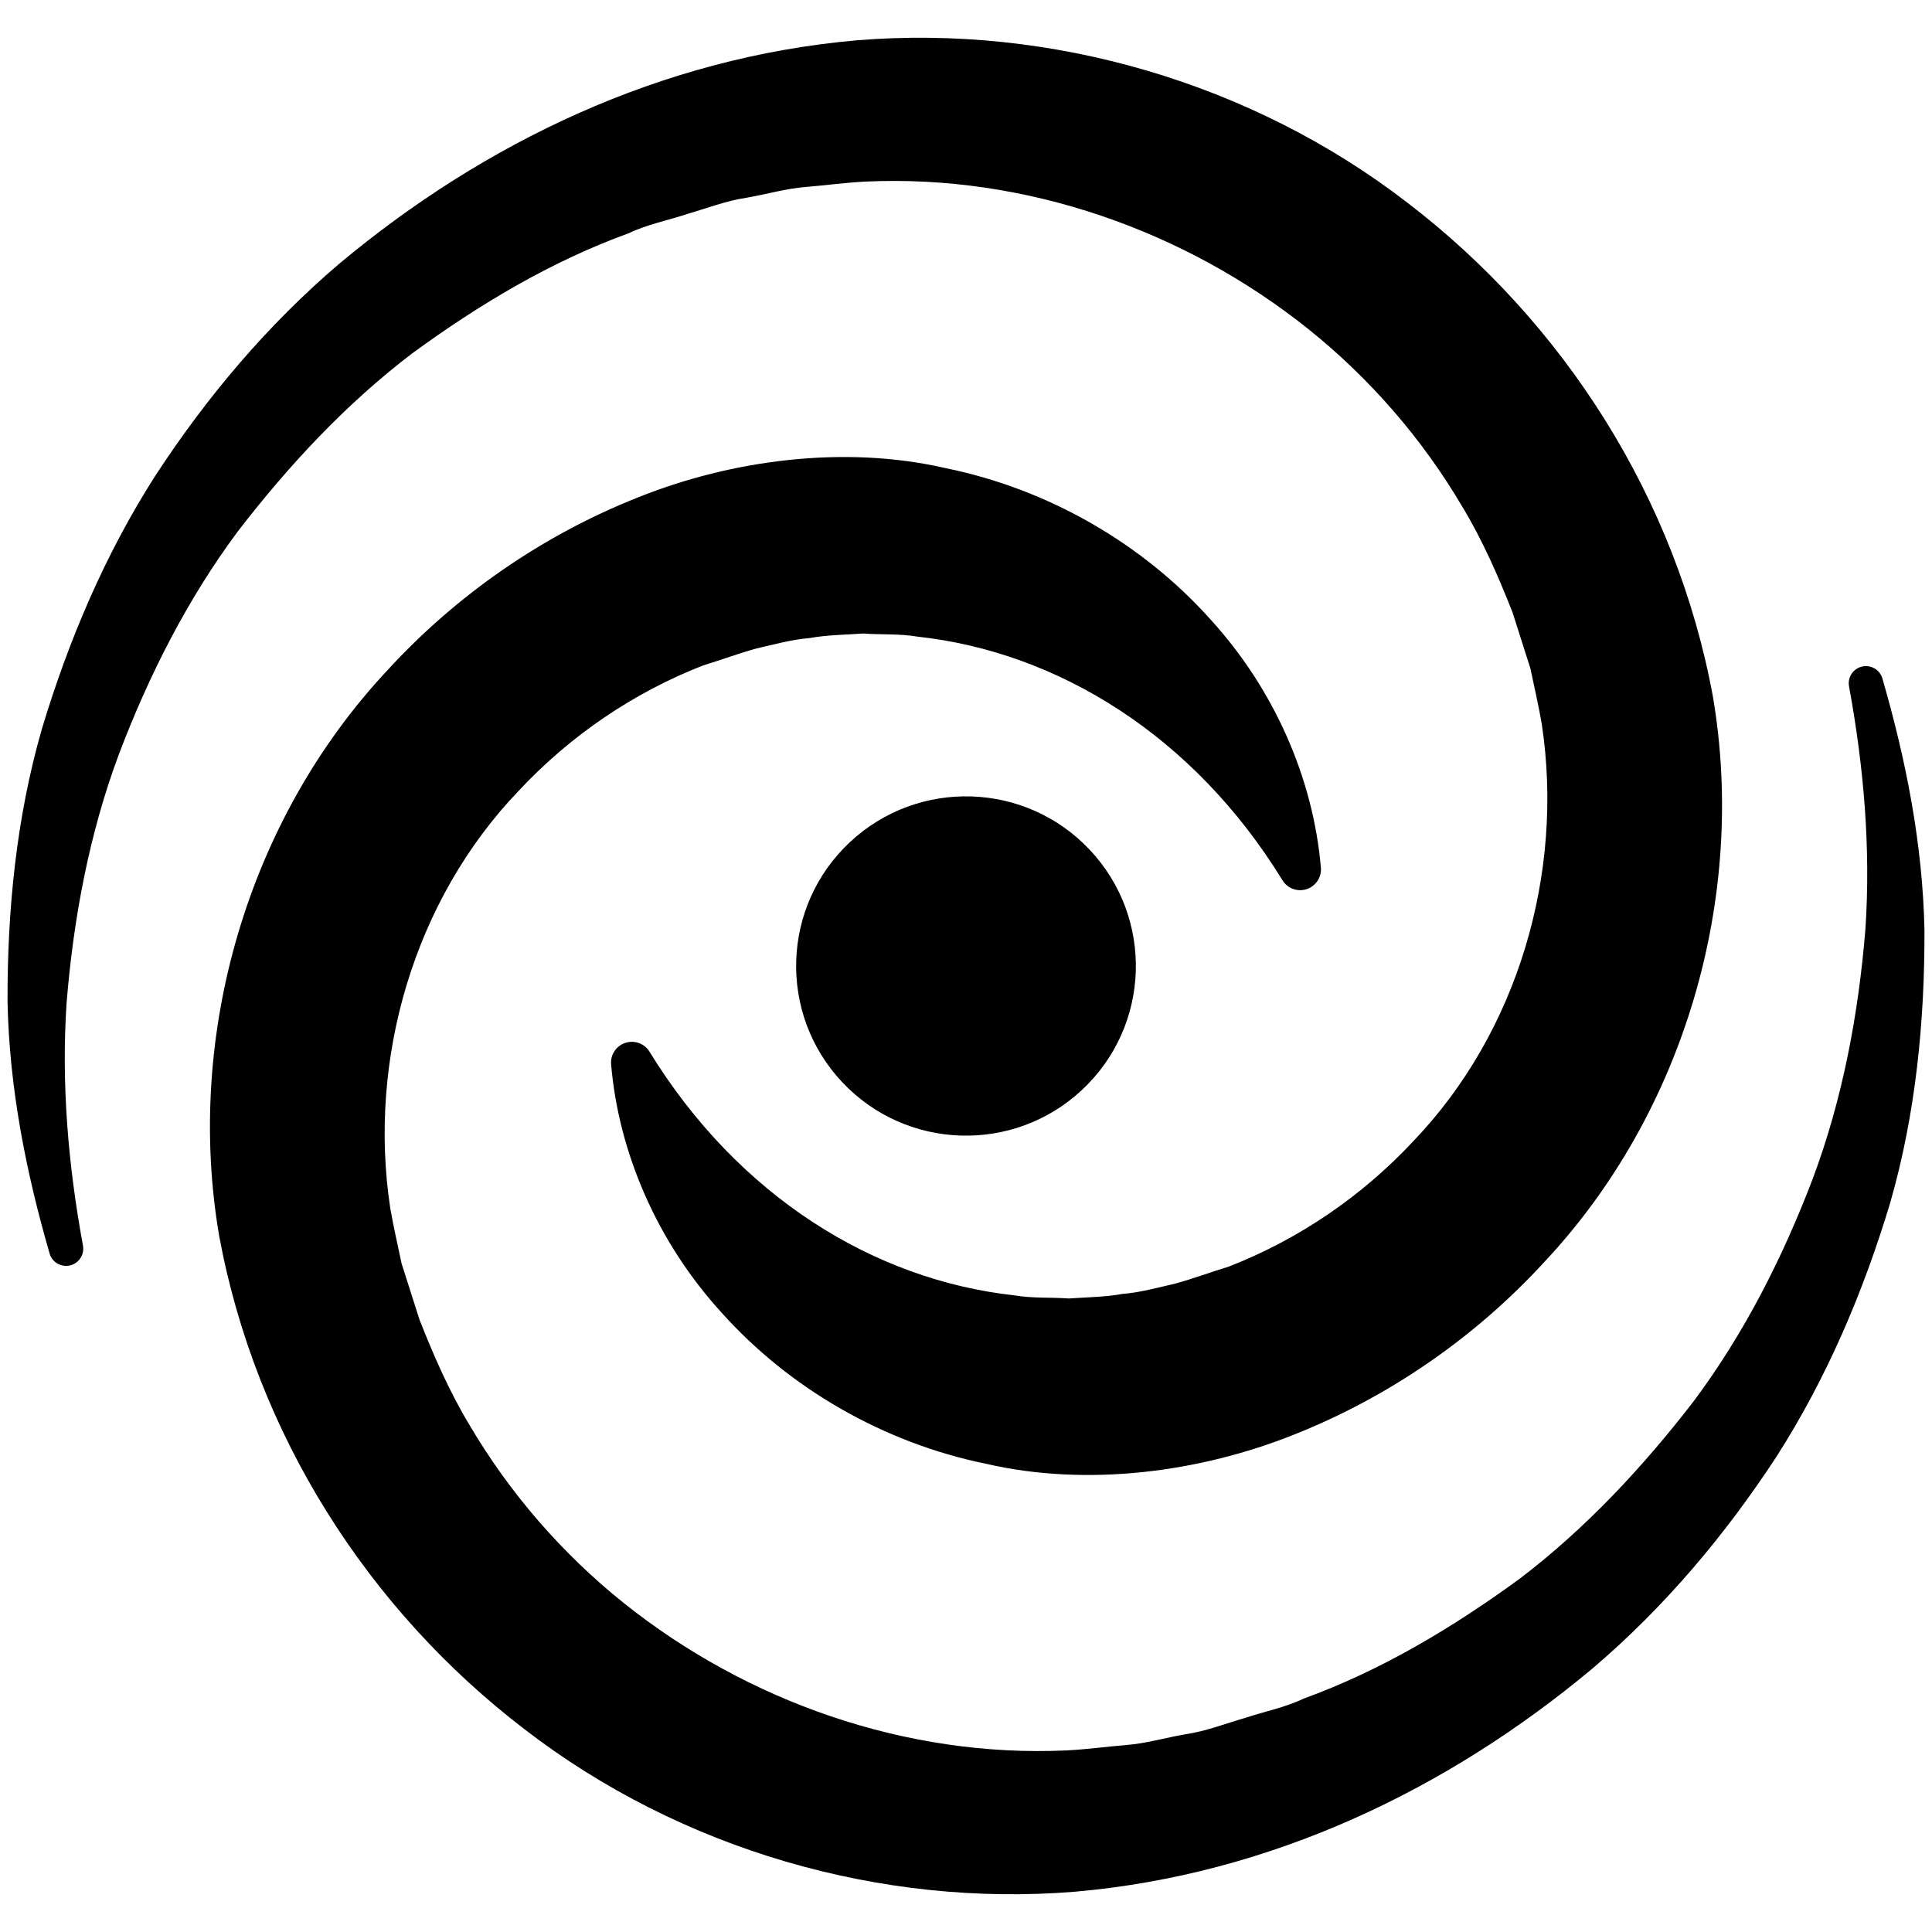
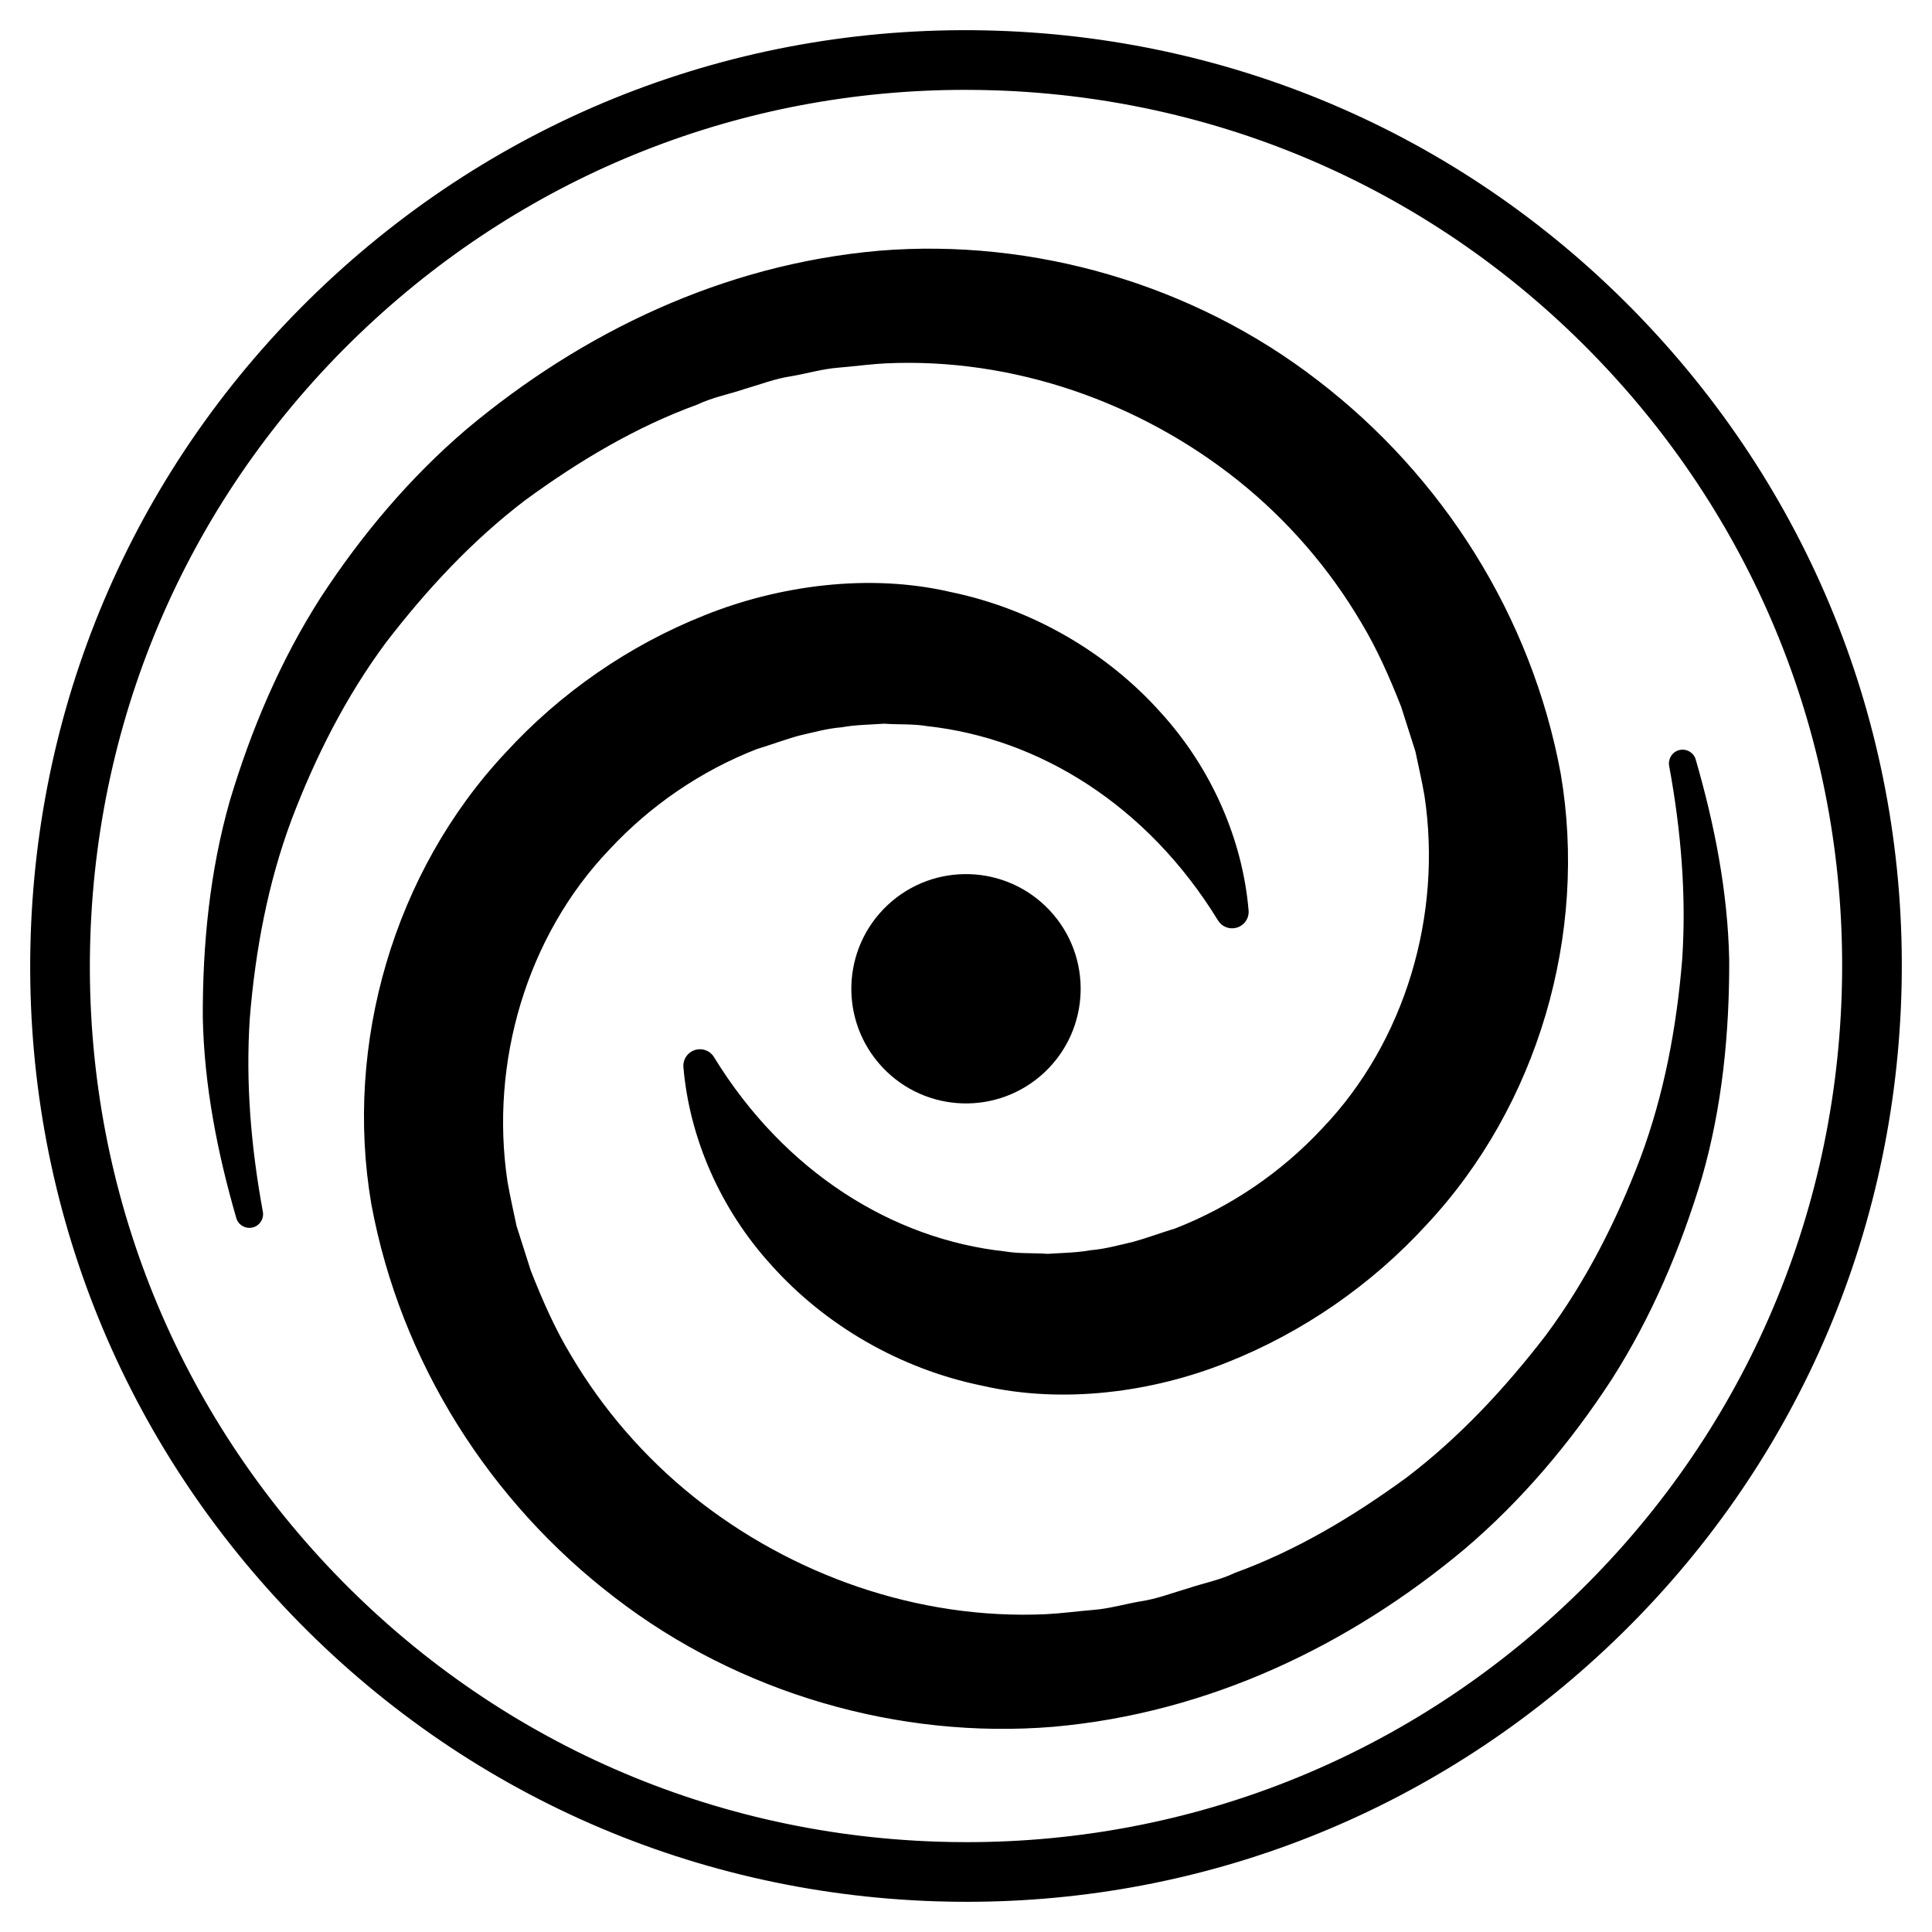
<svg xmlns="http://www.w3.org/2000/svg" width="256px" height="256px" viewBox="0 0 256 256" version="1.1">
  <g id="logo-copy" stroke="none" stroke-width="1" fill="none" fill-rule="evenodd">
-     <path d="M125.344,62.04 C138.974,64.824 151.446,72.081 160.381,82.062 C168.885,91.369 174.032,103.245 175.025,114.988 C175.135,116.299 174.283,117.501 173.014,117.853 C171.838,118.18 170.582,117.695 169.944,116.656 C158.188,97.506 140.197,86.382 121.546,84.354 C119.176,83.949 116.754,84.12 114.387,83.945 C112.002,84.116 109.626,84.12 107.279,84.547 C104.906,84.737 102.603,85.385 100.285,85.914 C97.949,86.549 95.567,87.446 93.196,88.163 C83.919,91.774 75.526,97.503 68.733,104.782 C54.86,119.248 48.727,140.324 51.705,160.057 C52.13,162.523 52.703,164.962 53.215,167.432 L55.582,174.854 C57.485,179.679 59.565,184.451 62.262,188.903 C67.539,197.851 74.47,205.851 82.631,212.392 C98.941,225.435 120.042,232.92 141.319,231.94 C143.965,231.806 146.601,231.442 149.253,231.223 C151.911,231.012 154.483,230.241 157.114,229.794 C159.745,229.41 162.325,228.403 164.935,227.648 C167.515,226.784 170.243,226.273 172.706,225.089 C183.001,221.353 192.478,215.677 201.355,209.198 C210.131,202.519 217.715,194.378 224.492,185.579 C231.141,176.645 236.236,166.606 240.223,156.12 C244.161,145.579 246.261,134.398 247.179,123.076 C247.889,112.396 246.971,101.633 245.008,90.96 C244.794,89.798 245.493,88.664 246.633,88.347 C247.83,88.016 249.078,88.701 249.424,89.892 C252.544,100.655 254.766,111.822 255,123.22 C255.038,135.314 253.853,147.582 250.457,159.39 C246.933,171.11 242.086,182.558 235.399,193 C228.638,203.352 220.556,212.965 211.027,221.071 C191.857,237.087 168.437,248.378 142.479,250.658 C116.757,252.767 90.17,245.069 69.527,229.153 C48.794,213.303 33.902,190.038 29.038,163.749 C24.498,137.148 32.814,108.571 51.353,88.796 C60.484,78.832 71.911,70.914 84.515,65.917 C96.877,60.957 111.837,58.923 125.344,62.04 Z M186.473,26.847 C207.206,42.697 222.098,65.962 226.962,92.251 C231.502,118.851 223.187,147.429 204.647,167.204 C195.516,177.167 184.089,185.086 171.486,190.083 C159.122,195.043 144.163,197.077 130.656,193.959 C117.026,191.177 104.554,183.918 95.619,173.938 C87.115,164.631 81.968,152.755 80.975,141.011 C80.869,139.757 81.644,138.603 82.823,138.197 L82.986,138.147 C84.162,137.82 85.419,138.304 86.056,139.344 C97.813,158.494 115.803,169.617 134.454,171.646 C136.825,172.052 139.246,171.88 141.613,172.056 C143.998,171.885 146.374,171.88 148.721,171.453 C151.094,171.263 153.397,170.615 155.715,170.086 C158.051,169.45 160.432,168.554 162.804,167.837 C172.081,164.227 180.475,158.498 187.267,151.218 C201.14,136.752 207.274,115.677 204.295,95.944 C203.87,93.477 203.297,91.038 202.785,88.568 L200.418,81.146 C198.515,76.321 196.436,71.549 193.738,67.097 C188.461,58.149 181.53,50.149 173.369,43.608 C157.059,30.565 135.958,23.08 114.681,24.059 C112.034,24.194 109.399,24.558 106.747,24.777 C104.089,24.988 101.517,25.759 98.888,26.206 C96.255,26.59 93.675,27.597 91.065,28.352 C88.485,29.216 85.757,29.727 83.294,30.911 C73,34.646 63.522,40.323 54.645,46.803 C45.869,53.481 38.284,61.621 31.508,70.422 C24.86,79.355 19.765,89.394 15.777,99.879 C11.839,110.421 9.739,121.602 8.821,132.924 C8.112,143.605 9.03,154.367 10.992,165.04 C11.206,166.202 10.507,167.336 9.367,167.652 C8.17,167.985 6.922,167.299 6.576,166.108 C3.457,155.345 1.234,144.178 1,132.779 C0.961,120.686 2.147,108.418 5.543,96.61 C9.067,84.89 13.914,73.442 20.603,63.001 C27.362,52.648 35.444,43.035 44.973,34.929 C64.143,18.913 87.564,7.622 113.521,5.342 C139.243,3.234 165.831,10.931 186.473,26.847 Z M112.605,111.601 C121.676,103.108 135.917,103.568 144.418,112.626 C152.922,121.683 152.464,135.906 143.394,144.399 C134.325,152.892 120.084,152.432 111.58,143.374 C103.078,134.316 103.535,120.095 112.605,111.601 Z" id="Combined-Shape" fill="#000000" />
+     <path d="M131.995,4.066 C165.092,5.134 195.798,19.033 218.45,43.195 C241.108,67.359 252.999,98.895 251.934,131.993 C250.868,165.092 236.973,195.799 212.806,218.456 C189.642,240.176 159.702,252 128.106,252 C126.742,252 125.375,251.978 124.006,251.934 C90.908,250.865 60.202,236.968 37.544,212.803 C14.89,188.639 3.001,157.103 4.066,124.008 C5.13,90.909 19.025,60.201 43.188,37.543 C67.357,14.886 98.894,2.997 131.995,4.066 Z M127.902,11.906 C98.318,11.906 70.288,22.975 48.596,43.31 C25.973,64.524 12.965,93.274 11.968,124.262 C10.971,155.248 22.103,184.772 43.312,207.396 C64.525,230.021 93.273,243.032 124.261,244.032 C125.541,244.073 126.824,244.094 128.099,244.094 C157.683,244.094 185.71,233.024 207.398,212.688 C230.024,191.475 243.035,162.727 244.032,131.738 C245.02,101.061 234.118,71.817 213.316,49.283 L212.682,48.602 L212.682,48.602 C191.474,25.979 162.728,12.968 131.74,11.968 C130.46,11.927 129.177,11.906 127.902,11.906 Z M125.885,78.428 C136.739,80.647 146.67,86.434 153.785,94.391 C160.556,101.811 164.654,111.28 165.445,120.643 C165.534,121.688 164.855,122.646 163.844,122.927 C162.908,123.188 161.907,122.801 161.399,121.973 C152.038,106.705 137.712,97.836 122.861,96.219 C120.973,95.895 119.045,96.031 117.16,95.892 C115.261,96.029 113.369,96.031 111.499,96.372 C109.61,96.524 107.777,97.041 105.93,97.462 C104.07,97.969 102.174,98.684 100.286,99.256 C92.899,102.134 86.215,106.703 80.806,112.506 C69.759,124.039 64.875,140.843 67.247,156.576 C67.585,158.542 68.042,160.486 68.449,162.456 L70.335,168.374 C71.85,172.22 73.506,176.026 75.653,179.575 C79.855,186.709 85.375,193.087 91.874,198.302 C104.86,208.701 121.663,214.669 138.606,213.888 C140.713,213.781 142.812,213.491 144.924,213.316 C147.04,213.148 149.088,212.533 151.182,212.177 C153.278,211.871 155.333,211.068 157.411,210.465 C159.465,209.777 161.637,209.37 163.599,208.426 C171.796,205.447 179.344,200.922 186.412,195.756 C193.4,190.431 199.44,183.94 204.835,176.925 C210.13,169.801 214.187,161.798 217.362,153.437 C220.498,145.033 222.17,136.118 222.901,127.091 C223.467,118.576 222.735,109.995 221.172,101.486 C221.002,100.56 221.559,99.655 222.466,99.403 C223.419,99.138 224.413,99.685 224.689,100.634 C227.173,109.215 228.943,118.119 229.129,127.206 C229.159,136.849 228.215,146.63 225.511,156.044 C222.705,165.388 218.846,174.516 213.52,182.841 C208.137,191.095 201.701,198.759 194.113,205.222 C178.849,217.992 160.2,226.994 139.53,228.812 C119.047,230.493 97.876,224.356 81.439,211.666 C64.929,199.029 53.071,180.48 49.198,159.52 C45.582,138.311 52.204,115.527 66.966,99.76 C74.237,91.816 83.337,85.503 93.374,81.52 C103.218,77.564 115.13,75.942 125.885,78.428 Z M174.561,50.369 C191.071,63.006 202.929,81.555 206.803,102.515 C210.418,123.723 203.796,146.508 189.034,162.274 C181.762,170.218 172.663,176.531 162.627,180.515 C152.782,184.471 140.87,186.092 130.115,183.606 C119.262,181.388 109.33,175.6 102.215,167.643 C95.444,160.223 91.346,150.754 90.555,141.391 C90.471,140.401 91.075,139.489 91.999,139.157 L92.156,139.107 C93.092,138.847 94.093,139.233 94.601,140.062 C103.962,155.33 118.288,164.198 133.139,165.816 C135.027,166.14 136.955,166.003 138.84,166.143 L139.552,166.097 L139.552,166.097 L140.973,166.021 C142.155,165.956 143.332,165.875 144.5,165.662 C146.39,165.511 148.224,164.994 150.069,164.572 C151.929,164.065 153.826,163.35 155.714,162.778 C163.101,159.901 169.785,155.332 175.194,149.529 C186.241,137.995 191.125,121.192 188.753,105.459 C188.415,103.492 187.958,101.548 187.551,99.579 L185.665,93.661 C184.15,89.814 182.495,86.01 180.346,82.46 C176.145,75.326 170.625,68.947 164.126,63.732 C151.14,53.333 134.336,47.366 117.394,48.146 C116.551,48.189 115.71,48.261 114.868,48.343 L112.342,48.602 C111.921,48.644 111.499,48.683 111.076,48.718 C108.96,48.886 106.912,49.501 104.818,49.858 C102.722,50.164 100.667,50.967 98.589,51.569 C96.535,52.257 94.362,52.665 92.401,53.609 C84.204,56.587 76.656,61.113 69.589,66.28 C62.6,71.603 56.56,78.094 51.165,85.11 C45.871,92.234 41.814,100.237 38.638,108.597 C35.502,117.002 33.83,125.916 33.099,134.943 C32.534,143.459 33.265,152.04 34.828,160.549 C34.998,161.475 34.441,162.38 33.533,162.632 C32.581,162.896 31.586,162.35 31.311,161.4 C28.827,152.82 27.057,143.916 26.871,134.828 C26.84,125.186 27.785,115.405 30.489,105.99 C33.295,96.646 37.154,87.518 42.48,79.194 C47.863,70.94 54.298,63.276 61.886,56.813 C77.151,44.043 95.801,35.041 116.47,33.223 C136.953,31.542 158.124,37.679 174.561,50.369 Z M117.608,119.933 C123.731,114.194 133.344,114.504 139.083,120.626 C144.823,126.748 144.514,136.361 138.391,142.101 C132.269,147.841 122.656,147.53 116.916,141.408 C111.177,135.286 111.486,125.674 117.608,119.933 Z" id="Combined-Shape" fill="#000000" />
  </g>
</svg>
